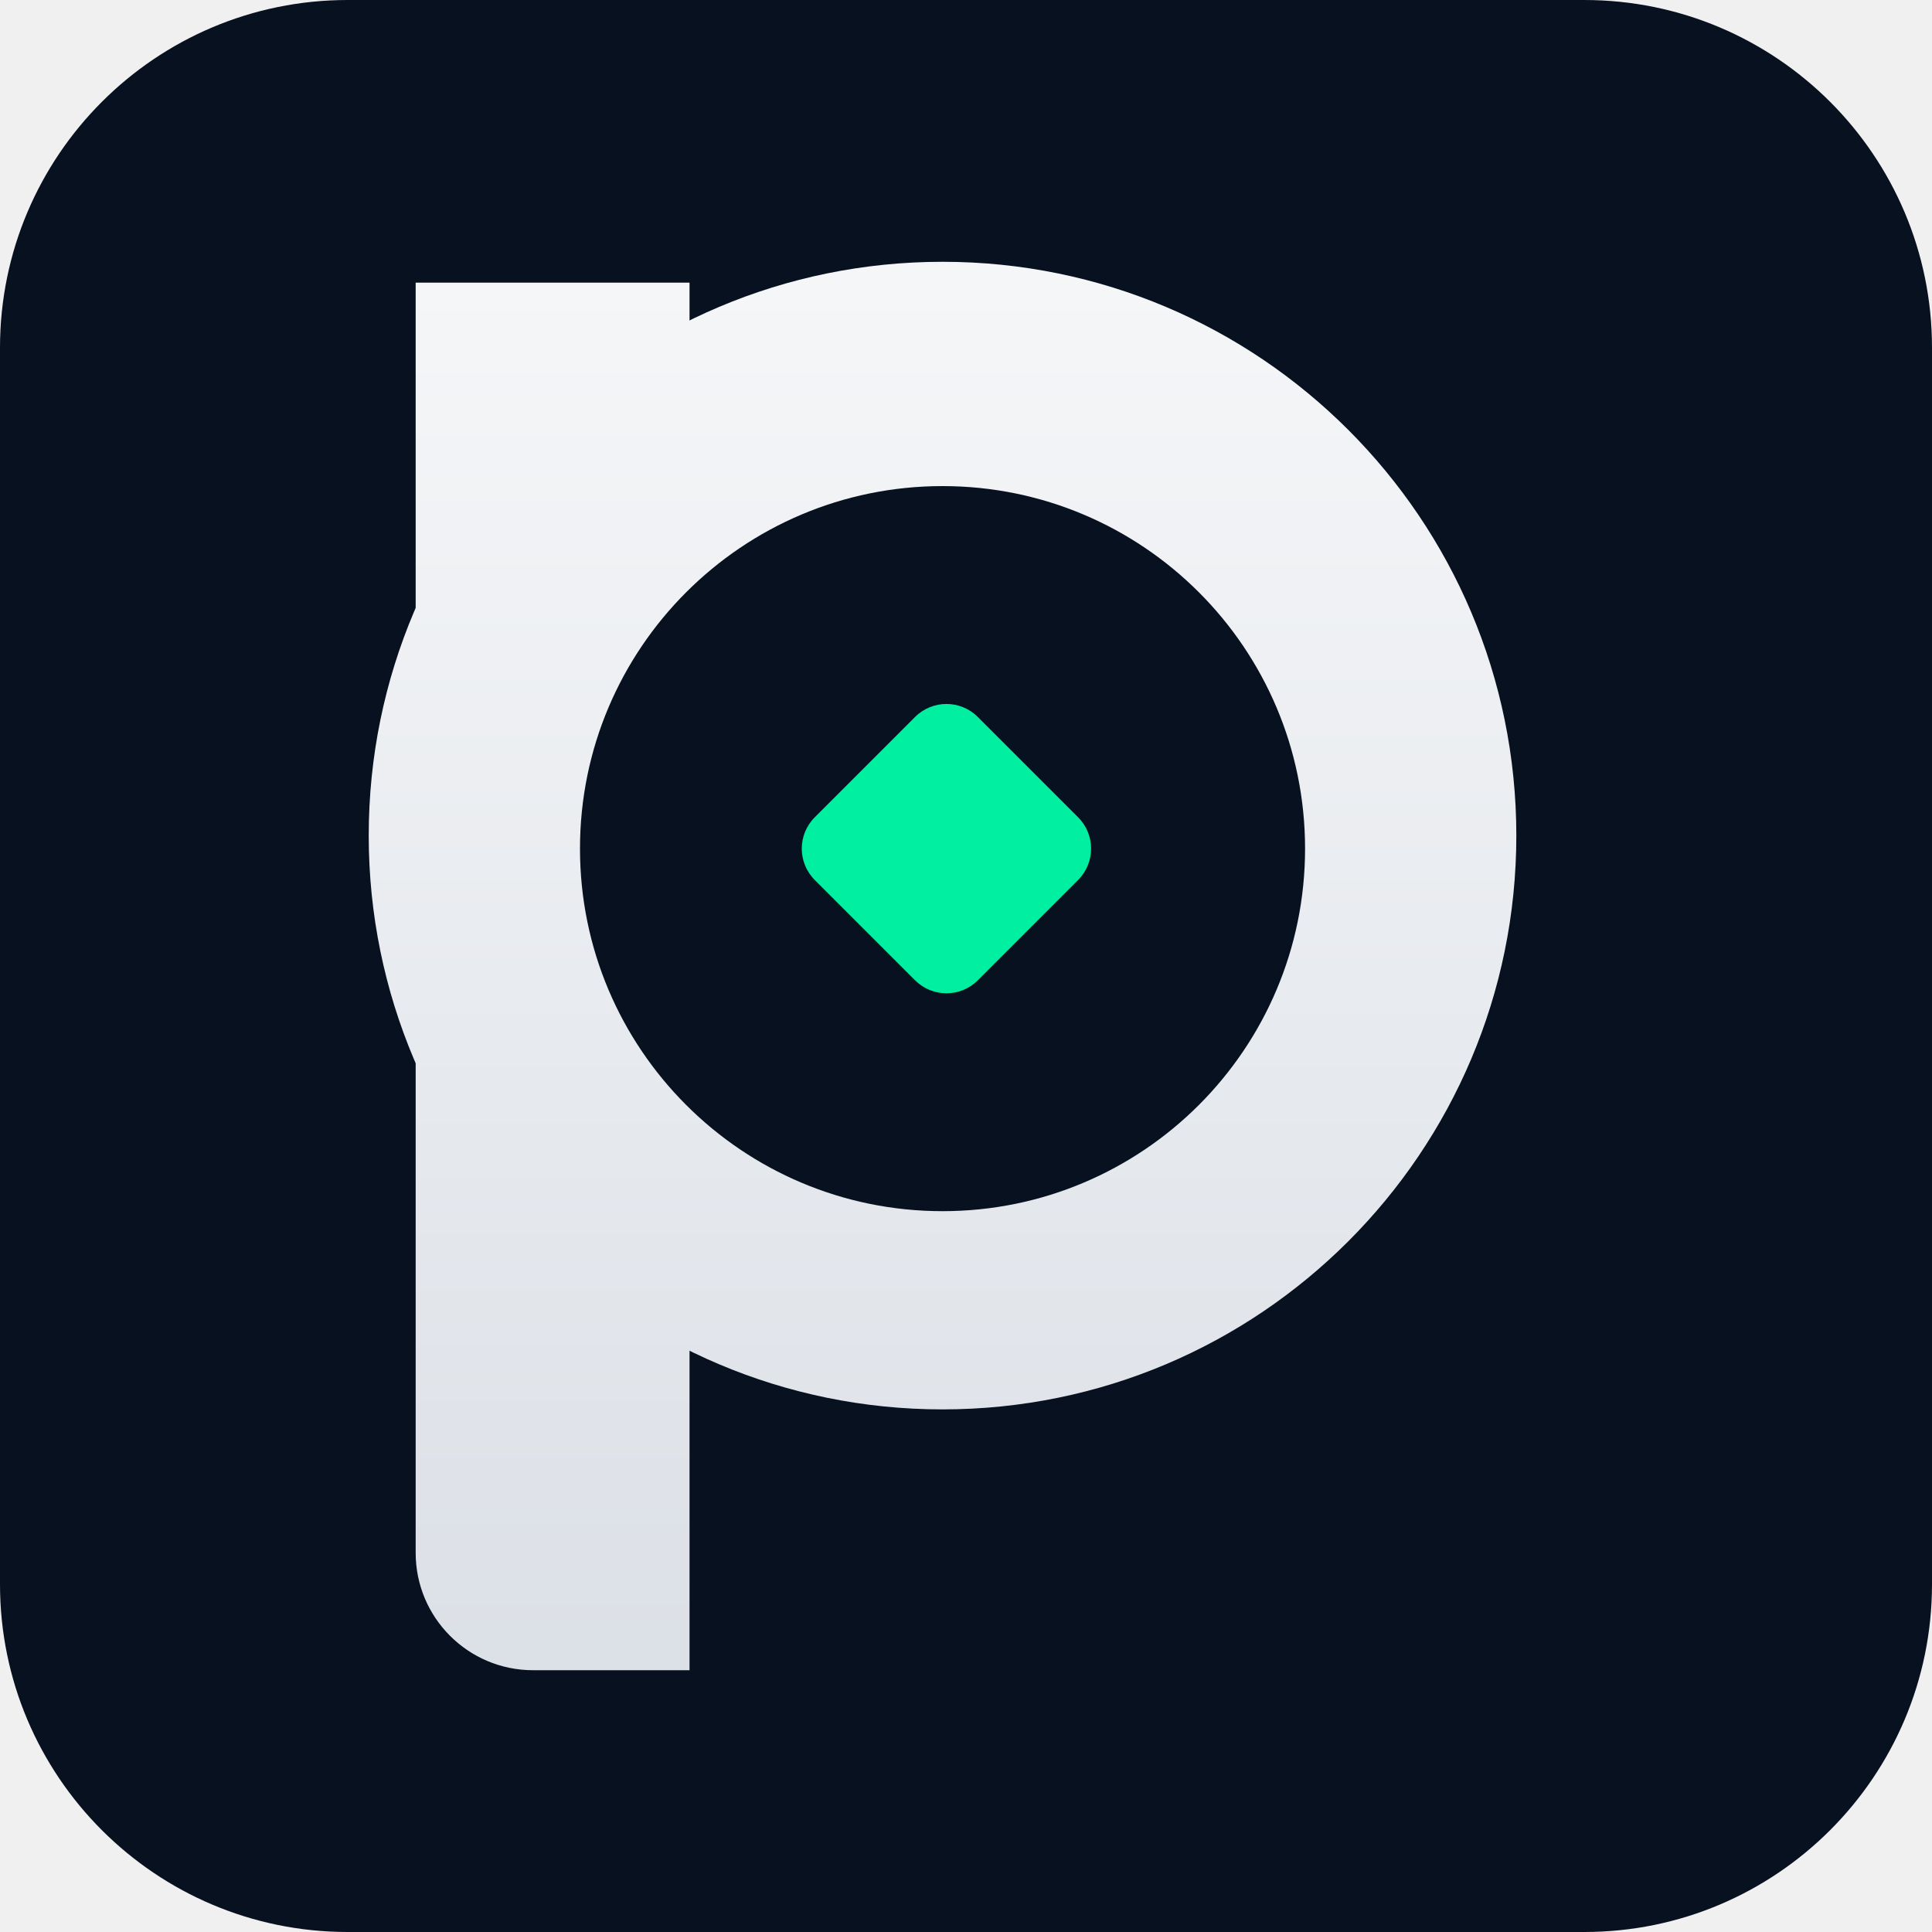
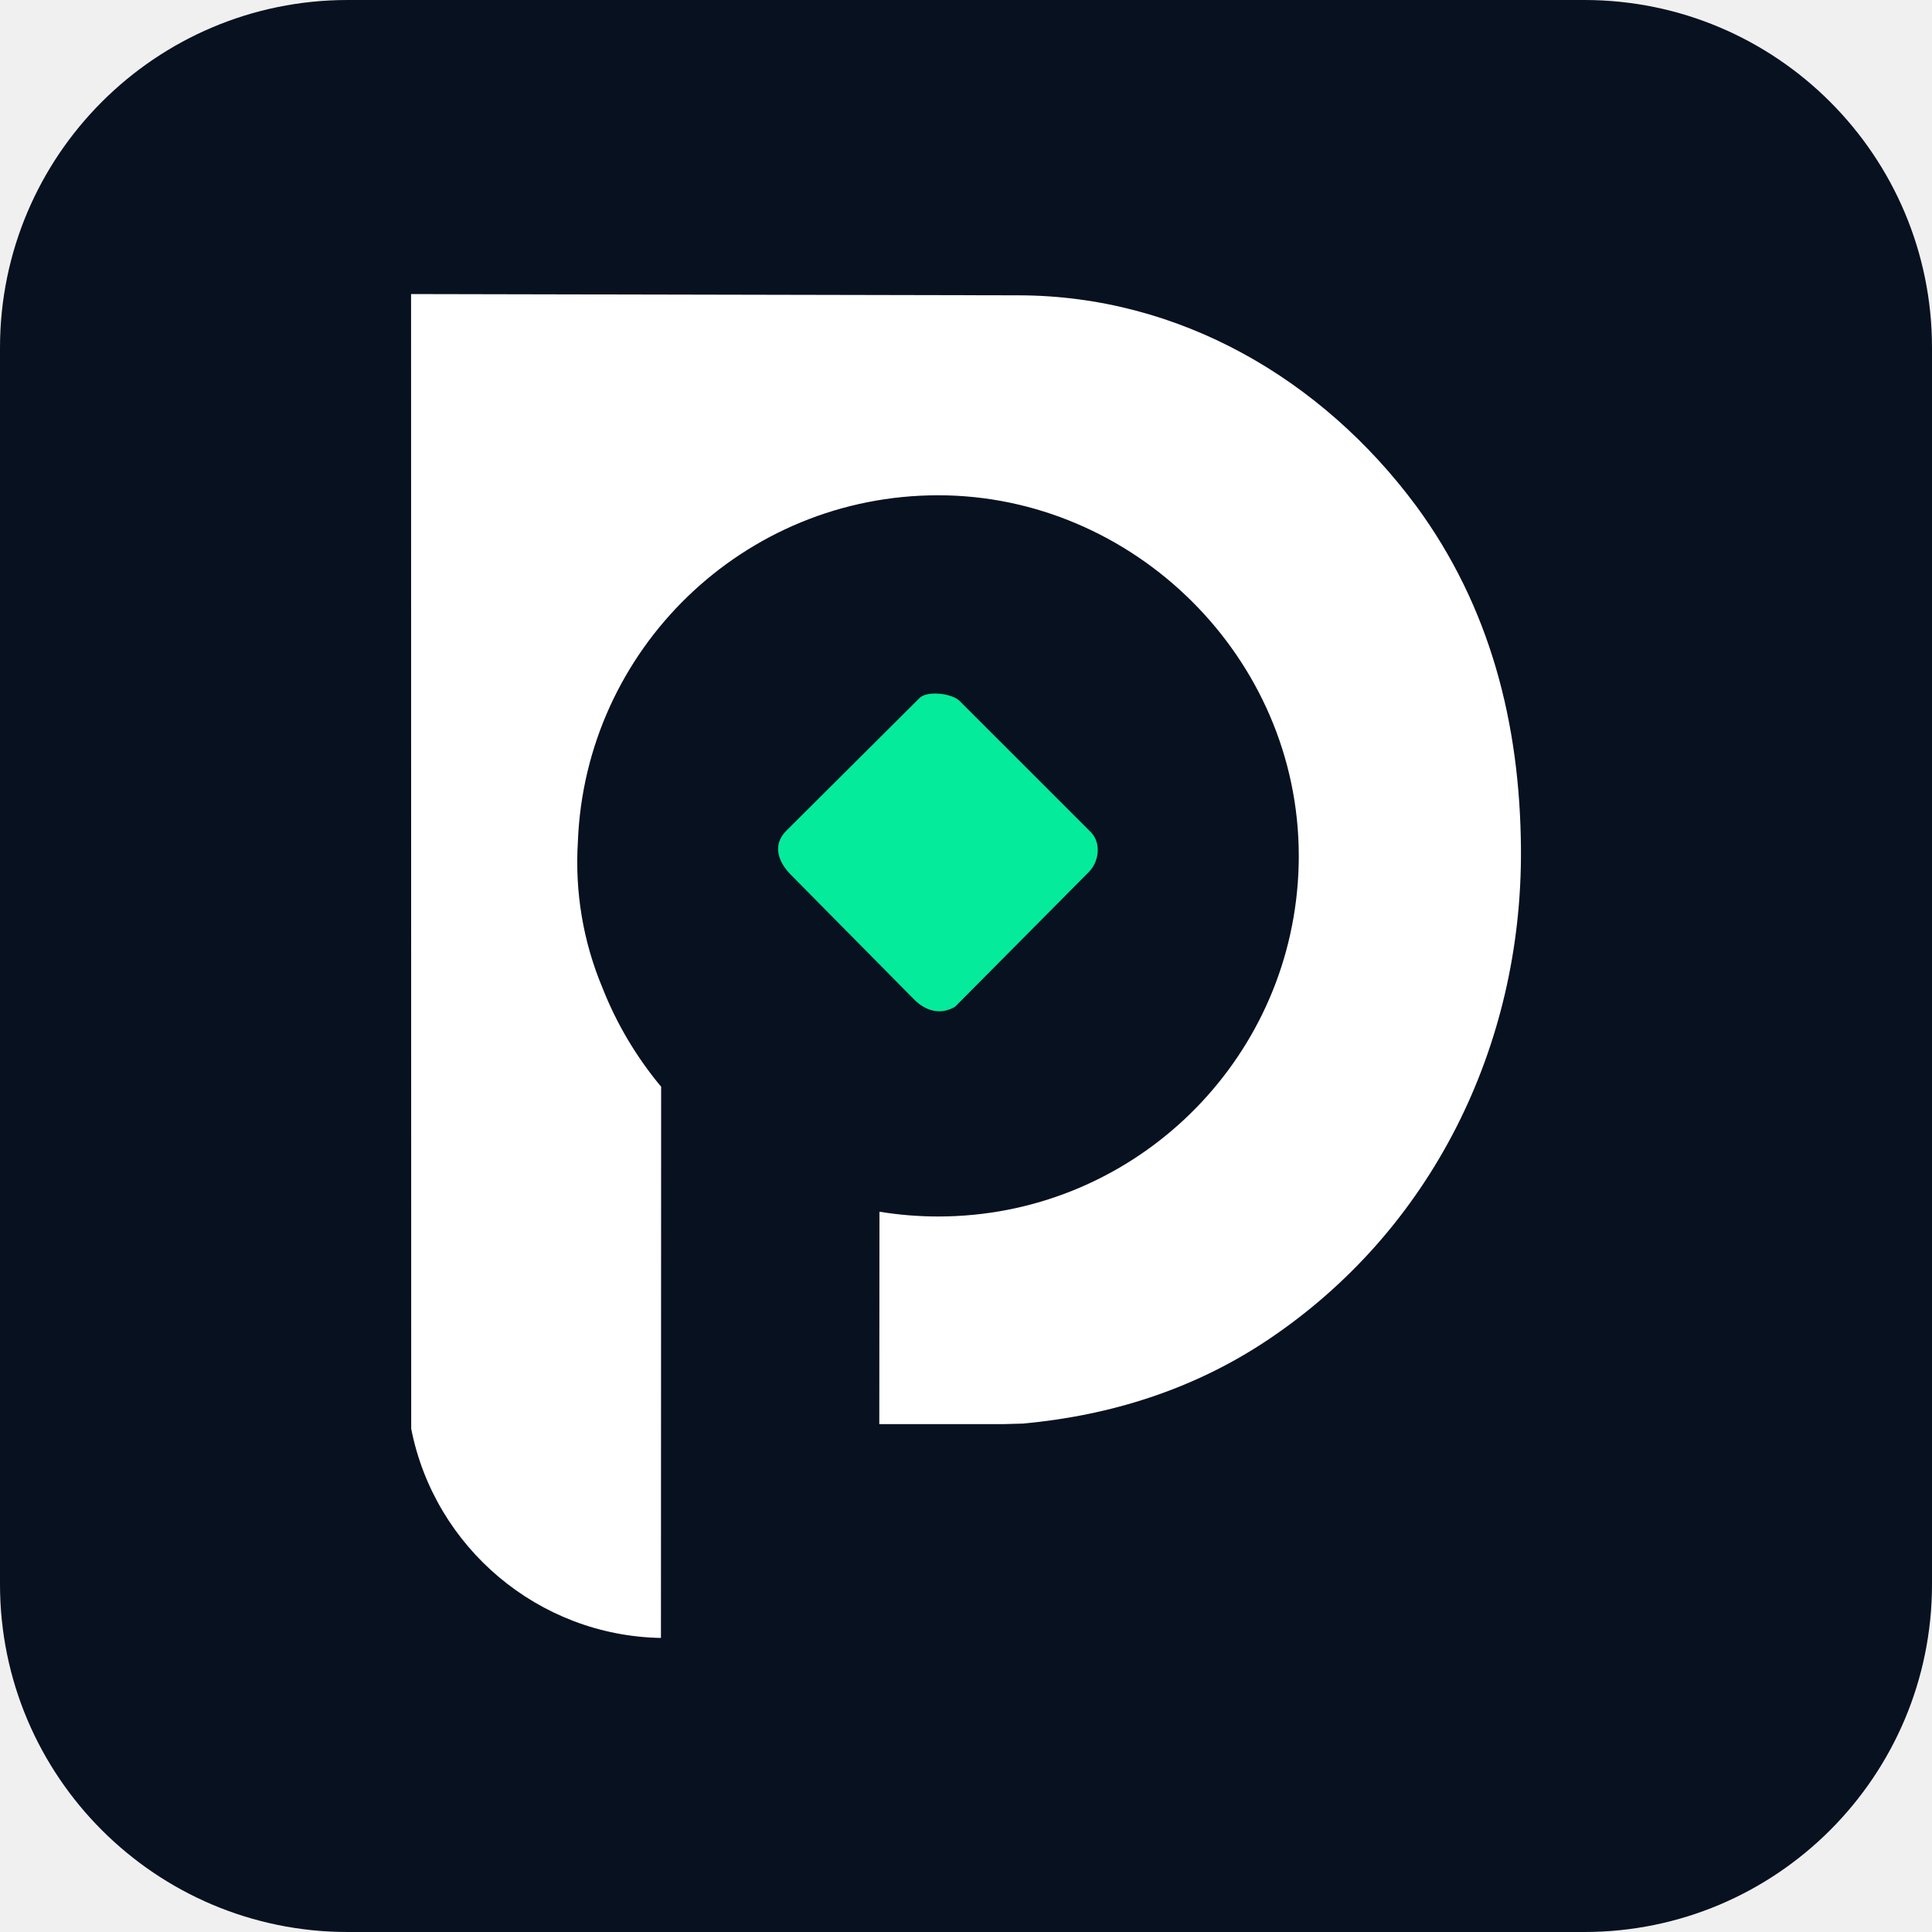
- <svg xmlns="http://www.w3.org/2000/svg" viewBox="0 0 100 100" width="100" height="100">
-   <defs>
-     <linearGradient id="pc-fav-gradient" x1="0" y1="0" x2="0" y2="1">
-       <stop offset="0%" stop-color="#FFFFFF" />
-       <stop offset="100%" stop-color="#CFD5DE" />
-     </linearGradient>
-     <mask id="pc-fav-mask">
-       <rect x="0" y="0" width="100" height="100" fill="#000" />
-       <circle cx="46.1" cy="42.2" r="22" fill="#fff" />
-       <path d="M25.9 21 H36.4 V74.2 H30.4 A4.5 4.5 0 0 1 25.9 69.7 Z" fill="#fff" />
-       <circle cx="46.1" cy="42.7" r="13.9" fill="#000" />
-     </mask>
-   </defs>
-   <rect x="0" y="0" width="100" height="100" rx="18" fill="#08111F" />
-   <g transform="translate(50 50) scale(1.35) translate(-47 -47.2)">
-     <rect x="0" y="0" width="100" height="100" fill="url(#pc-fav-gradient)" mask="url(#pc-fav-mask)" />
-     <rect x="41.83" y="38.28" width="8.84" height="8.84" rx="1.7" fill="#00EFA0" transform="rotate(45 46.25 42.7)" />
+ <svg xmlns="http://www.w3.org/2000/svg" viewBox="0 0 1500 1500" width="1500" height="1500">
+   <rect x="0" y="0" width="1500" height="1500" rx="270" fill="#08111F" />
+   <g transform="translate(750 750) scale(1.7) translate(-750 -750)">
+     <path fill="#FFFFFF" d="M955.39,539.62c-42.81-57.64-107.87-95.77-181.27-95.92l-277.56-.58.06,518.21c10.68,54.37,58.24,94.57,114.06,95.55l.09-251.74c-11.23-13.46-20.36-28.74-26.86-45.33-8.84-21.16-12.55-43.75-11.18-66.31,3.27-88.08,75.69-158.48,164.56-158.48s164.69,73.74,164.69,164.69c0,.17,0,.33,0,.5,0,1.05-.02,2.1-.04,3.15,0,.28,0,.56-.02.84-.03,1.25-.08,2.5-.14,3.75-.01.27-.03.55-.05.82-.06,1.06-.12,2.11-.2,3.17-6.26,85.24-77.4,152.46-164.24,152.46-9.13,0-18.09-.76-26.81-2.18l-.08,97h56.87l8.72-.24c40.21-3.68,78.09-15.71,111.53-38.01,75.22-50.16,116.55-134.53,115.93-224.43-.39-57.15-14-110.7-48.05-156.92Z" />
+     <path fill="#03EB9B" d="M745.05,768.58c-6.97,4.14-13.78,1.73-18.8-3.35l-56.33-56.99c-5.52-5.58-8.61-13.42-1.99-20.02l60.88-60.63c3.51-3.5,14.85-2.06,18.18,1.27l59.93,59.9c4.97,4.97,3.92,13.53-.83,18.32l-61.04,61.5Z" />
  </g>
</svg>
